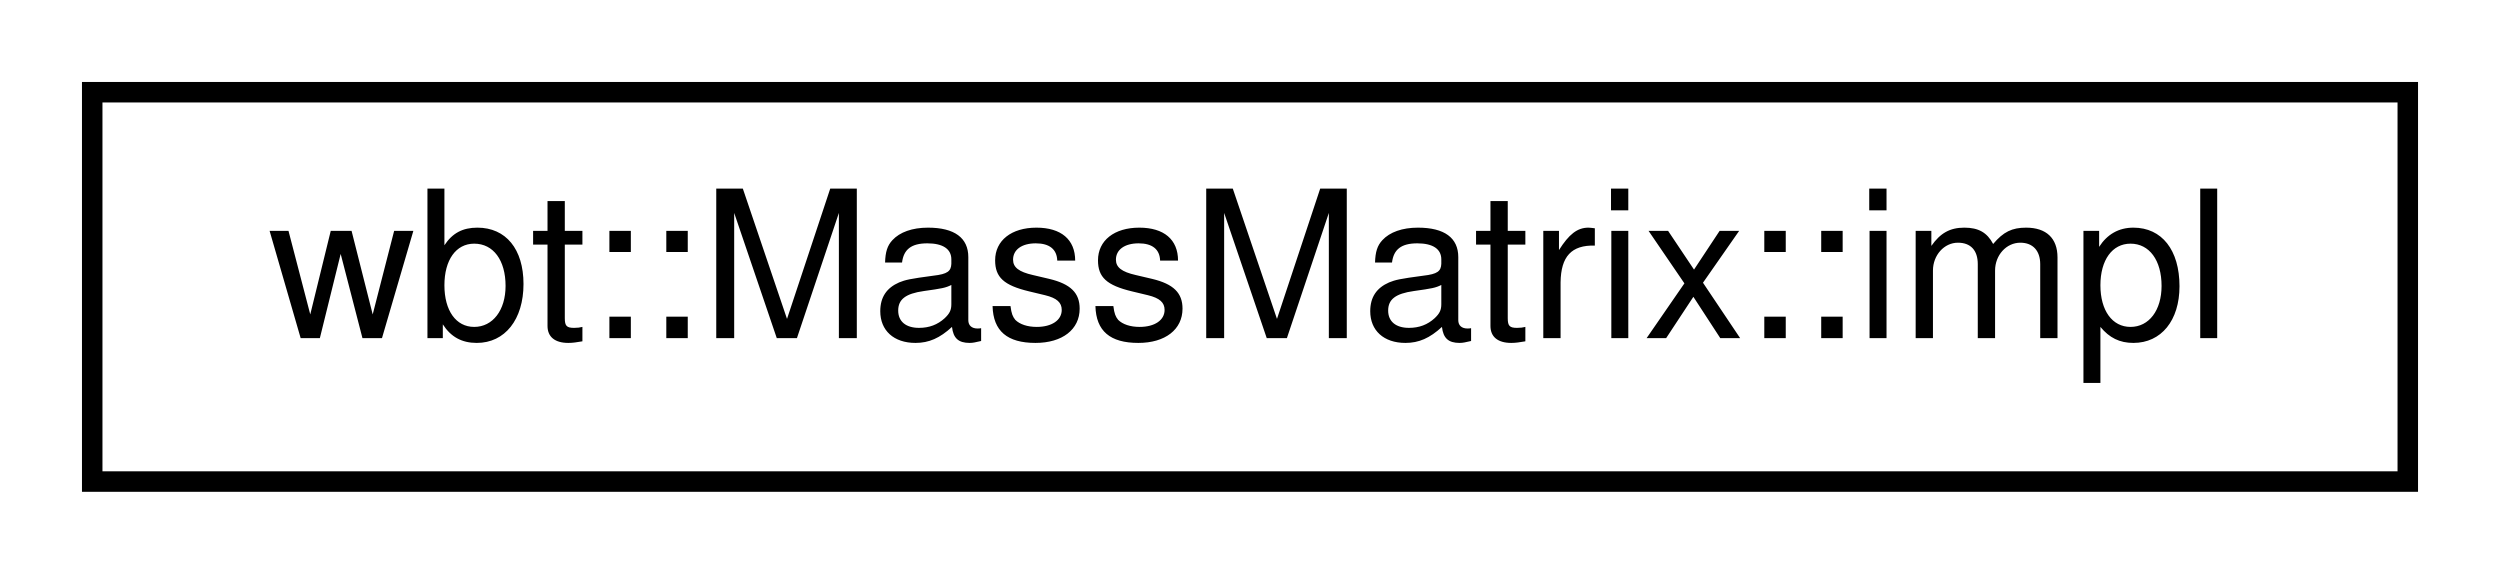
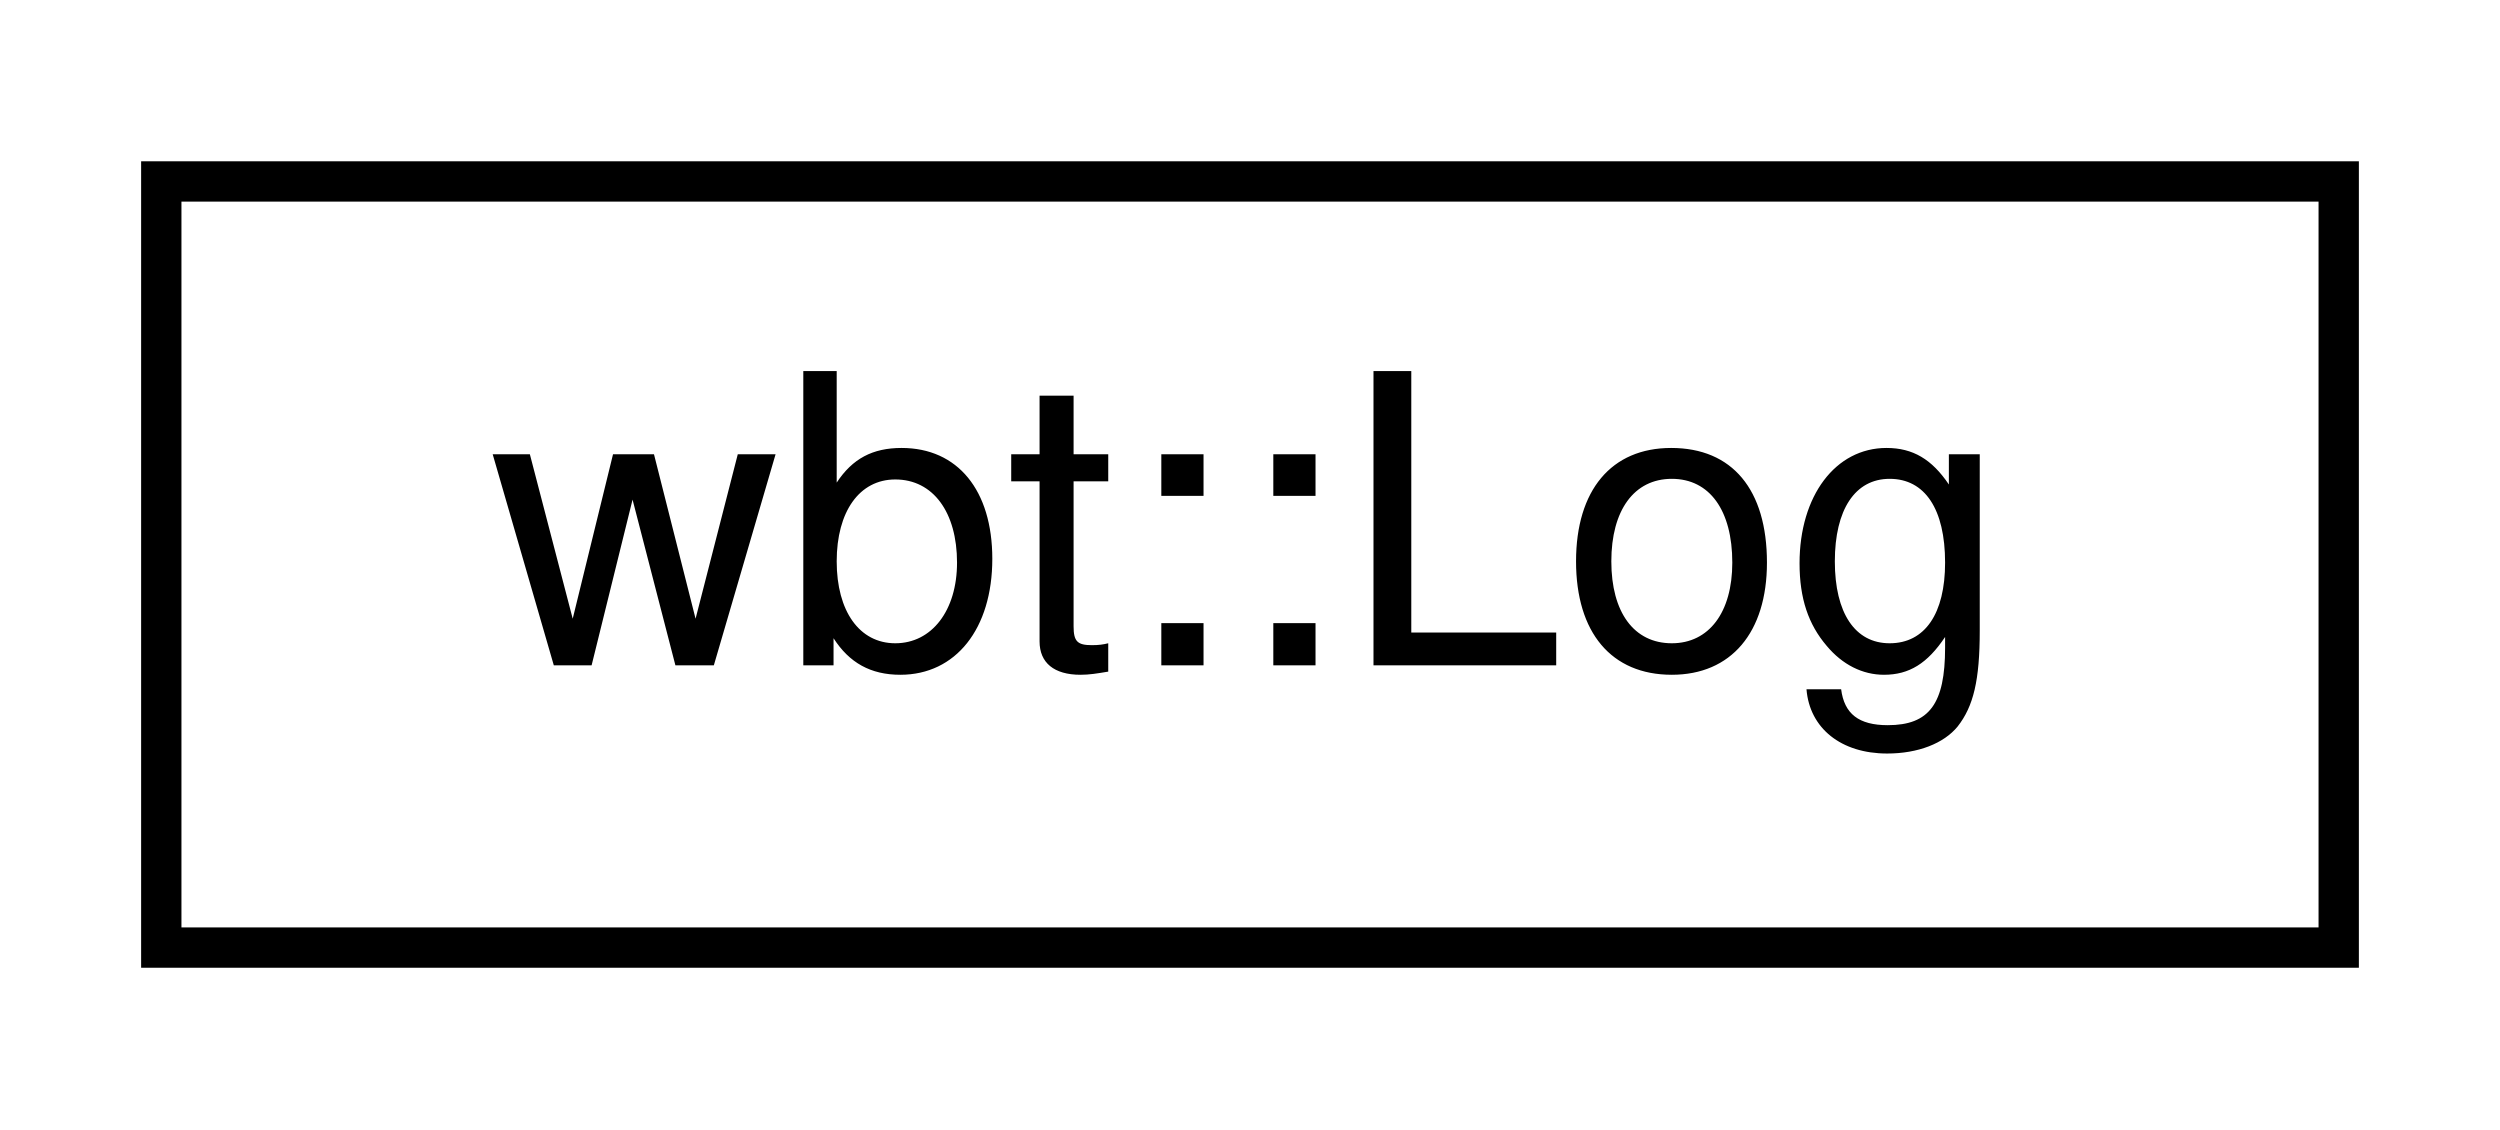
- <svg xmlns="http://www.w3.org/2000/svg" xmlns:xlink="http://www.w3.org/1999/xlink" width="122pt" height="28pt" viewBox="0.00 0.00 122.00 28.00">
+ <svg xmlns="http://www.w3.org/2000/svg" xmlns:xlink="http://www.w3.org/1999/xlink" width="62pt" height="28pt" viewBox="0.00 0.00 62.00 28.00">
  <g id="graph0" class="graph" transform="scale(1 1) rotate(0) translate(4 24)">
    <g id="node1" class="node">
      <g id="a_node1">
-         <a xlink:href="class_mass_matrix_1_1impl.html" target="_top" xlink:title="wbt::MassMatrix::impl">
-           <polygon fill="none" stroke="black" points="0.5,-0.5 0.5,-19.5 113.5,-19.5 113.5,-0.5 0.5,-0.5" />
-           <text text-anchor="middle" x="57" y="-7.5" font-family="Helvetica,sans-Serif" font-size="10.00">wbt::MassMatrix::impl</text>
+         <a xlink:href="classwbt_1_1_log.html" target="_top" xlink:title="Class for handling log messages. ">
+           <polygon fill="none" stroke="black" points="0,-0.5 0,-19.5 54,-19.5 54,-0.5 0,-0.5" />
+           <text text-anchor="middle" x="27" y="-7.5" font-family="Helvetica,sans-Serif" font-size="10.00">wbt::Log</text>
        </a>
      </g>
    </g>
  </g>
</svg>
